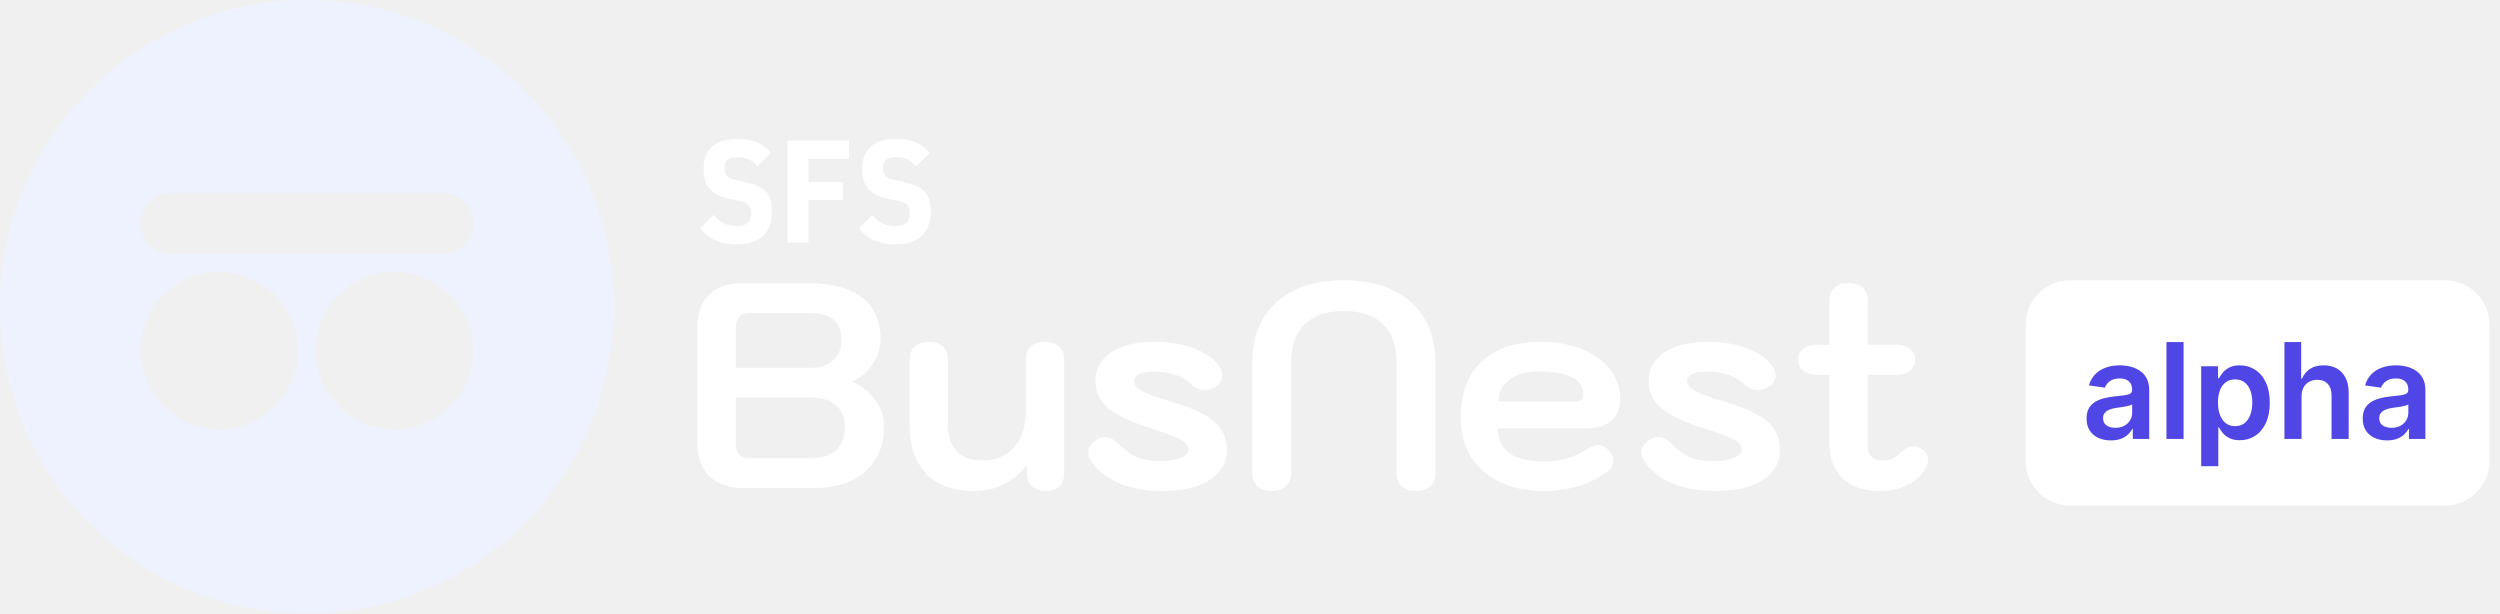
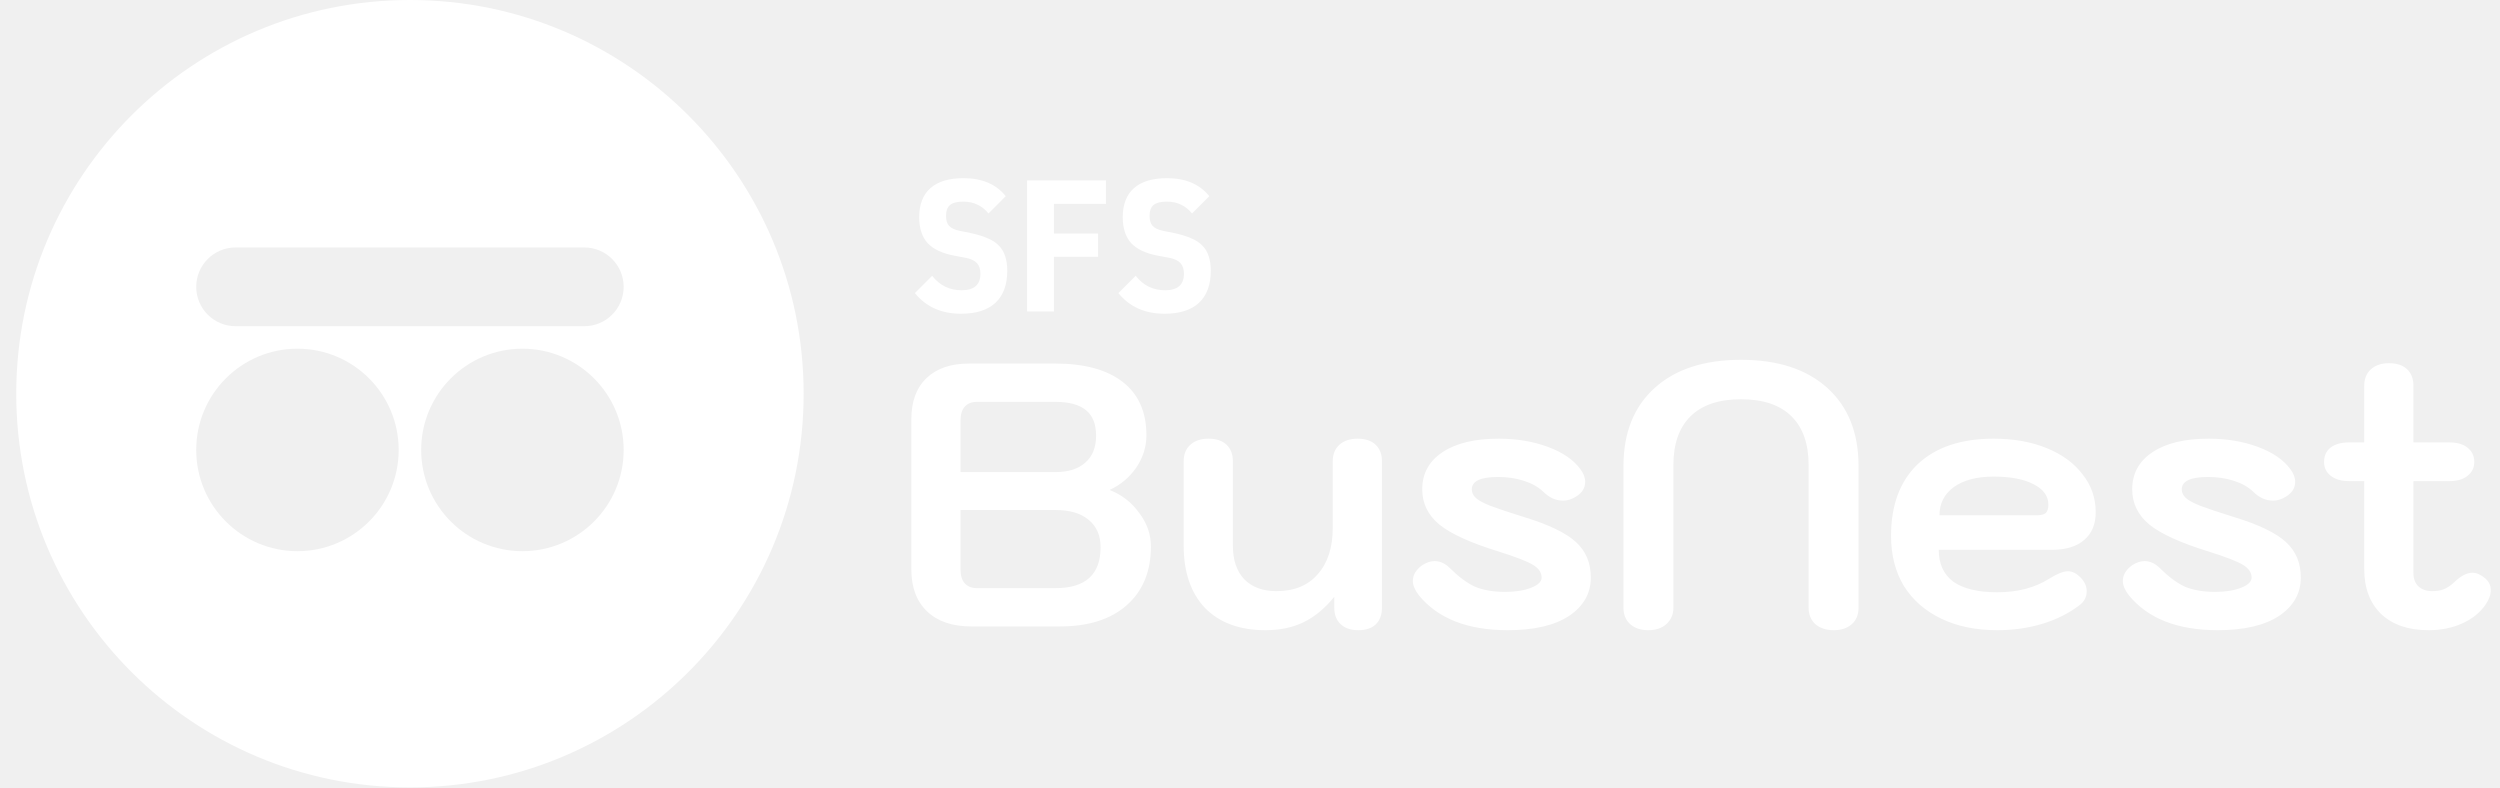
- <svg xmlns="http://www.w3.org/2000/svg" width="163" height="40" viewBox="0 0 163 40" fill="none">
-   <path fill-rule="evenodd" clip-rule="evenodd" d="M45.653 14.887C46.219 15.587 47.001 15.937 47.999 15.937C48.762 15.937 49.344 15.752 49.745 15.383C50.145 15.008 50.346 14.465 50.346 13.752C50.346 13.473 50.311 13.228 50.241 13.018C50.177 12.808 50.069 12.627 49.916 12.474C49.77 12.322 49.579 12.198 49.344 12.102C49.115 12.001 48.839 11.915 48.514 11.845L47.904 11.721C47.669 11.67 47.497 11.587 47.389 11.473C47.287 11.358 47.236 11.19 47.236 10.967C47.236 10.713 47.303 10.528 47.437 10.414C47.576 10.3 47.799 10.242 48.104 10.242C48.384 10.242 48.626 10.293 48.829 10.395C49.039 10.49 49.227 10.64 49.392 10.843L50.269 9.966C49.78 9.355 49.064 9.05 48.123 9.05C47.386 9.05 46.826 9.219 46.444 9.556C46.063 9.893 45.872 10.385 45.872 11.034C45.872 11.594 46.015 12.032 46.301 12.35C46.594 12.662 47.049 12.875 47.665 12.989L48.276 13.104C48.517 13.155 48.696 13.244 48.81 13.371C48.924 13.498 48.982 13.676 48.982 13.905C48.982 14.465 48.664 14.744 48.028 14.744C47.411 14.744 46.912 14.5 46.53 14.01L45.653 14.887ZM51.353 9.165V15.822H52.718V13.047H54.959V11.864H52.718V10.357H55.36V9.165H51.353ZM55.992 14.887C56.558 15.587 57.34 15.937 58.339 15.937C59.102 15.937 59.684 15.752 60.084 15.383C60.485 15.008 60.685 14.465 60.685 13.752C60.685 13.473 60.65 13.228 60.58 13.018C60.517 12.808 60.408 12.627 60.256 12.474C60.11 12.322 59.919 12.198 59.684 12.102C59.455 12.001 59.178 11.915 58.854 11.845L58.243 11.721C58.008 11.67 57.836 11.587 57.728 11.473C57.626 11.358 57.576 11.19 57.576 10.967C57.576 10.713 57.642 10.528 57.776 10.414C57.916 10.3 58.138 10.242 58.444 10.242C58.723 10.242 58.965 10.293 59.169 10.395C59.378 10.49 59.566 10.64 59.731 10.843L60.609 9.966C60.119 9.355 59.404 9.05 58.463 9.05C57.725 9.05 57.165 9.219 56.784 9.556C56.402 9.893 56.212 10.385 56.212 11.034C56.212 11.594 56.355 12.032 56.641 12.35C56.933 12.662 57.388 12.875 58.005 12.989L58.615 13.104C58.857 13.155 59.035 13.244 59.149 13.371C59.264 13.498 59.321 13.676 59.321 13.905C59.321 14.465 59.003 14.744 58.367 14.744C57.75 14.744 57.251 14.5 56.87 14.01L55.992 14.887ZM46.274 31.059C46.808 31.568 47.558 31.822 48.525 31.822H53.027C54.464 31.822 55.59 31.466 56.404 30.754C57.23 30.029 57.644 29.031 57.644 27.759C57.644 27.148 57.447 26.582 57.052 26.061C56.671 25.527 56.175 25.139 55.564 24.897V24.878C56.111 24.624 56.556 24.249 56.9 23.753C57.243 23.244 57.415 22.697 57.415 22.112C57.415 20.93 57.014 20.026 56.213 19.403C55.412 18.78 54.273 18.469 52.798 18.469H48.391C47.476 18.469 46.757 18.717 46.236 19.213C45.727 19.709 45.473 20.402 45.473 21.292V28.923C45.473 29.838 45.74 30.55 46.274 31.059ZM54.305 23.505C53.949 23.823 53.447 23.982 52.798 23.982H47.972V21.349C47.972 21.057 48.042 20.828 48.181 20.662C48.334 20.497 48.538 20.414 48.792 20.414H52.798C53.485 20.414 54 20.554 54.343 20.834C54.687 21.114 54.858 21.546 54.858 22.131C54.858 22.729 54.674 23.187 54.305 23.505ZM55.087 27.797C55.087 29.183 54.324 29.876 52.798 29.876H48.792C48.538 29.876 48.334 29.794 48.181 29.628C48.042 29.463 47.972 29.234 47.972 28.942V25.909H52.798C53.523 25.909 54.083 26.074 54.477 26.404C54.884 26.735 55.087 27.199 55.087 27.797ZM60.395 30.887C61.133 31.638 62.157 32.013 63.466 32.013C64.191 32.013 64.834 31.88 65.393 31.612C65.966 31.333 66.487 30.9 66.957 30.315V30.868C66.957 31.224 67.066 31.504 67.282 31.708C67.498 31.911 67.797 32.013 68.178 32.013C68.56 32.013 68.852 31.918 69.056 31.727C69.272 31.523 69.38 31.237 69.38 30.868V23.428C69.38 23.072 69.272 22.793 69.056 22.589C68.84 22.386 68.534 22.284 68.14 22.284C67.759 22.284 67.454 22.386 67.225 22.589C66.996 22.793 66.881 23.072 66.881 23.428V26.805C66.881 27.81 66.627 28.598 66.118 29.171C65.622 29.743 64.923 30.029 64.02 30.029C63.32 30.029 62.773 29.826 62.379 29.419C61.998 29.012 61.807 28.446 61.807 27.721V23.428C61.807 23.072 61.699 22.793 61.483 22.589C61.266 22.386 60.961 22.284 60.567 22.284C60.185 22.284 59.88 22.386 59.651 22.589C59.422 22.793 59.308 23.072 59.308 23.428V27.721C59.308 29.069 59.67 30.124 60.395 30.887ZM71.254 30.239C72.221 31.422 73.728 32.013 75.775 32.013C77.111 32.013 78.147 31.771 78.885 31.288C79.623 30.792 79.991 30.143 79.991 29.342C79.991 28.592 79.737 27.988 79.228 27.53C78.732 27.072 77.861 26.652 76.615 26.271C75.839 26.029 75.267 25.838 74.898 25.699C74.542 25.559 74.294 25.425 74.154 25.298C74.014 25.171 73.944 25.025 73.944 24.859C73.944 24.44 74.389 24.23 75.279 24.23C75.75 24.23 76.182 24.293 76.577 24.421C76.984 24.548 77.314 24.732 77.569 24.974C77.874 25.279 78.211 25.432 78.58 25.432C78.809 25.432 79.031 25.362 79.247 25.222C79.553 25.031 79.705 24.783 79.705 24.478C79.705 24.262 79.623 24.045 79.457 23.829C79.114 23.359 78.567 22.983 77.817 22.704C77.066 22.424 76.227 22.284 75.299 22.284C74.09 22.284 73.143 22.513 72.456 22.971C71.769 23.428 71.426 24.058 71.426 24.859C71.426 25.572 71.718 26.169 72.303 26.652C72.888 27.123 73.88 27.575 75.279 28.007C76.17 28.287 76.761 28.516 77.053 28.694C77.346 28.872 77.492 29.088 77.492 29.342C77.492 29.546 77.314 29.718 76.958 29.857C76.602 29.997 76.163 30.067 75.642 30.067C75.031 30.067 74.516 29.978 74.097 29.8C73.69 29.609 73.27 29.298 72.838 28.865C72.596 28.624 72.335 28.503 72.055 28.503C71.852 28.503 71.642 28.573 71.426 28.713C71.108 28.942 70.949 29.209 70.949 29.514C70.949 29.73 71.051 29.972 71.254 30.239ZM81.992 31.708C82.221 31.911 82.527 32.013 82.908 32.013C83.29 32.013 83.595 31.911 83.824 31.708C84.065 31.492 84.186 31.212 84.186 30.868V23.619C84.186 22.538 84.479 21.712 85.064 21.139C85.649 20.567 86.501 20.281 87.62 20.281C88.739 20.281 89.591 20.567 90.176 21.139C90.761 21.712 91.054 22.538 91.054 23.619V30.868C91.054 31.212 91.168 31.492 91.397 31.708C91.639 31.911 91.951 32.013 92.332 32.013C92.713 32.013 93.019 31.911 93.248 31.708C93.477 31.504 93.591 31.224 93.591 30.868V23.677C93.591 21.985 93.063 20.662 92.008 19.709C90.952 18.755 89.49 18.278 87.62 18.278C85.751 18.278 84.288 18.755 83.232 19.709C82.177 20.662 81.649 21.985 81.649 23.677V30.868C81.649 31.224 81.763 31.504 81.992 31.708ZM97.779 31.422C98.593 31.816 99.547 32.013 100.641 32.013C101.455 32.013 102.218 31.905 102.93 31.689C103.642 31.473 104.265 31.161 104.799 30.754C105.054 30.576 105.181 30.334 105.181 30.029C105.181 29.775 105.073 29.539 104.857 29.323C104.653 29.12 104.443 29.018 104.227 29.018C103.998 29.018 103.68 29.145 103.273 29.399C102.548 29.857 101.671 30.086 100.641 30.086C99.661 30.086 98.917 29.908 98.409 29.552C97.913 29.183 97.665 28.643 97.665 27.931H103.407C104.119 27.931 104.666 27.765 105.047 27.435C105.442 27.104 105.639 26.633 105.639 26.023C105.639 25.298 105.416 24.656 104.971 24.096C104.539 23.524 103.928 23.079 103.14 22.761C102.364 22.443 101.467 22.284 100.45 22.284C98.797 22.284 97.512 22.716 96.596 23.581C95.693 24.446 95.242 25.66 95.242 27.225C95.242 28.191 95.458 29.037 95.891 29.762C96.336 30.474 96.965 31.027 97.779 31.422ZM103.102 26.061C103.013 26.137 102.86 26.175 102.644 26.175H97.703C97.703 25.578 97.945 25.101 98.428 24.745C98.924 24.389 99.598 24.211 100.45 24.211C101.302 24.211 101.976 24.338 102.472 24.592C102.981 24.846 103.235 25.196 103.235 25.641C103.235 25.832 103.191 25.972 103.102 26.061ZM107.321 30.239C108.288 31.422 109.795 32.013 111.842 32.013C113.178 32.013 114.214 31.771 114.952 31.288C115.689 30.792 116.058 30.143 116.058 29.342C116.058 28.592 115.804 27.988 115.295 27.53C114.799 27.072 113.928 26.652 112.682 26.271C111.906 26.029 111.334 25.838 110.965 25.699C110.609 25.559 110.361 25.425 110.221 25.298C110.081 25.171 110.011 25.025 110.011 24.859C110.011 24.44 110.456 24.23 111.346 24.23C111.817 24.23 112.249 24.293 112.643 24.421C113.05 24.548 113.381 24.732 113.635 24.974C113.941 25.279 114.278 25.432 114.646 25.432C114.875 25.432 115.098 25.362 115.314 25.222C115.619 25.031 115.772 24.783 115.772 24.478C115.772 24.262 115.689 24.045 115.524 23.829C115.181 23.359 114.634 22.983 113.883 22.704C113.133 22.424 112.294 22.284 111.365 22.284C110.157 22.284 109.21 22.513 108.523 22.971C107.836 23.428 107.493 24.058 107.493 24.859C107.493 25.572 107.785 26.169 108.37 26.652C108.955 27.123 109.947 27.575 111.346 28.007C112.236 28.287 112.828 28.516 113.12 28.694C113.413 28.872 113.559 29.088 113.559 29.342C113.559 29.546 113.381 29.718 113.025 29.857C112.669 29.997 112.23 30.067 111.709 30.067C111.098 30.067 110.583 29.978 110.163 29.8C109.757 29.609 109.337 29.298 108.904 28.865C108.663 28.624 108.402 28.503 108.122 28.503C107.919 28.503 107.709 28.573 107.493 28.713C107.175 28.942 107.016 29.209 107.016 29.514C107.016 29.73 107.118 29.972 107.321 30.239ZM125.709 29.972C125.709 29.73 125.607 29.527 125.404 29.361C125.188 29.183 124.978 29.094 124.774 29.094C124.494 29.094 124.189 29.253 123.859 29.571C123.681 29.736 123.503 29.857 123.324 29.934C123.159 29.997 122.962 30.029 122.733 30.029C122.441 30.029 122.205 29.946 122.027 29.781C121.862 29.616 121.779 29.393 121.779 29.113V24.44H123.611C124.005 24.44 124.31 24.351 124.526 24.172C124.755 23.994 124.87 23.759 124.87 23.467C124.87 23.161 124.755 22.92 124.526 22.742C124.31 22.564 124.005 22.475 123.611 22.475H121.779V19.594C121.779 19.238 121.671 18.958 121.455 18.755C121.239 18.551 120.934 18.45 120.539 18.45C120.158 18.45 119.853 18.551 119.624 18.755C119.395 18.958 119.28 19.238 119.28 19.594V22.475H118.498C118.104 22.475 117.792 22.564 117.563 22.742C117.347 22.92 117.239 23.161 117.239 23.467C117.239 23.759 117.353 23.994 117.582 24.172C117.811 24.351 118.117 24.44 118.498 24.44H119.28V28.904C119.28 29.87 119.566 30.633 120.139 31.193C120.724 31.74 121.525 32.013 122.542 32.013C123.178 32.013 123.751 31.899 124.259 31.67C124.768 31.441 125.162 31.123 125.442 30.716C125.62 30.461 125.709 30.213 125.709 29.972Z" fill="white" />
-   <path fill-rule="evenodd" clip-rule="evenodd" d="M0.002 20C0.002 31.046 8.956 40 20.002 40C31.048 40 40.002 31.046 40.002 20C40.002 8.954 31.048 0 20.002 0C8.956 0 0.002 8.954 0.002 20ZM9.145 22.857C9.145 25.698 11.448 28 14.288 28C17.128 28 19.431 25.698 19.431 22.857C19.431 20.017 17.128 17.715 14.288 17.715C11.448 17.715 9.145 20.017 9.145 22.857ZM25.716 28C22.876 28 20.574 25.698 20.574 22.857C20.574 20.017 22.876 17.715 25.716 17.715C28.557 17.715 30.859 20.017 30.859 22.857C30.859 25.698 28.557 28 25.716 28ZM30.859 14.571C30.859 13.467 29.964 12.571 28.859 12.571H11.145C10.04 12.571 9.145 13.467 9.145 14.571C9.145 15.676 10.04 16.571 11.145 16.571H28.859C29.964 16.571 30.859 15.676 30.859 14.571Z" fill="#EEF2FF" />
-   <rect x="132.436" y="18.638" width="29.514" height="13.961" rx="2.533" fill="white" />
-   <rect x="132.436" y="18.638" width="29.514" height="13.961" rx="2.533" stroke="white" stroke-width="0.724" />
-   <path d="M137.629 28.714C137.329 28.714 137.059 28.661 136.818 28.554C136.58 28.445 136.39 28.285 136.251 28.073C136.113 27.861 136.044 27.6 136.044 27.289C136.044 27.022 136.093 26.801 136.192 26.626C136.291 26.452 136.425 26.312 136.596 26.207C136.767 26.102 136.959 26.023 137.173 25.969C137.389 25.914 137.612 25.874 137.842 25.849C138.12 25.82 138.345 25.795 138.517 25.772C138.69 25.747 138.816 25.71 138.894 25.661C138.974 25.61 139.014 25.53 139.014 25.424V25.405C139.014 25.173 138.945 24.993 138.807 24.865C138.67 24.738 138.471 24.674 138.212 24.674C137.939 24.674 137.722 24.734 137.561 24.853C137.403 24.972 137.296 25.113 137.241 25.276L136.198 25.128C136.28 24.84 136.416 24.599 136.605 24.406C136.794 24.21 137.026 24.064 137.299 23.968C137.573 23.869 137.875 23.82 138.206 23.82C138.434 23.82 138.661 23.846 138.887 23.9C139.114 23.953 139.32 24.042 139.507 24.165C139.695 24.287 139.845 24.452 139.958 24.662C140.073 24.872 140.13 25.134 140.13 25.448V28.619H139.057V27.968H139.02C138.952 28.099 138.857 28.223 138.733 28.338C138.612 28.451 138.459 28.543 138.274 28.613C138.091 28.68 137.876 28.714 137.629 28.714ZM137.919 27.894C138.143 27.894 138.338 27.85 138.502 27.761C138.666 27.671 138.793 27.552 138.881 27.404C138.972 27.256 139.017 27.094 139.017 26.919V26.361C138.982 26.39 138.922 26.417 138.838 26.441C138.756 26.466 138.663 26.488 138.561 26.506C138.458 26.525 138.356 26.541 138.255 26.555C138.155 26.57 138.067 26.582 137.993 26.592C137.827 26.615 137.678 26.652 137.546 26.703C137.414 26.755 137.311 26.827 137.234 26.919C137.158 27.01 137.12 27.127 137.12 27.271C137.12 27.477 137.195 27.632 137.345 27.737C137.496 27.841 137.687 27.894 137.919 27.894ZM142.369 22.302V28.619H141.253V22.302H142.369ZM143.517 30.395V23.881H144.615V24.665H144.68C144.738 24.55 144.819 24.427 144.924 24.298C145.029 24.166 145.171 24.054 145.349 23.962C145.528 23.867 145.757 23.82 146.034 23.82C146.4 23.82 146.73 23.913 147.024 24.101C147.32 24.285 147.555 24.56 147.727 24.924C147.902 25.286 147.989 25.73 147.989 26.256C147.989 26.776 147.904 27.218 147.733 27.582C147.563 27.946 147.33 28.224 147.036 28.415C146.742 28.606 146.409 28.702 146.037 28.702C145.766 28.702 145.541 28.657 145.362 28.566C145.183 28.476 145.039 28.367 144.93 28.239C144.823 28.11 144.74 27.987 144.68 27.872H144.634V30.395H143.517ZM144.612 26.25C144.612 26.556 144.656 26.825 144.742 27.055C144.83 27.285 144.957 27.465 145.121 27.595C145.288 27.722 145.489 27.786 145.726 27.786C145.972 27.786 146.179 27.72 146.346 27.589C146.512 27.455 146.638 27.273 146.722 27.043C146.808 26.81 146.851 26.546 146.851 26.25C146.851 25.956 146.809 25.695 146.725 25.467C146.641 25.238 146.515 25.06 146.349 24.93C146.182 24.801 145.974 24.736 145.726 24.736C145.487 24.736 145.285 24.799 145.118 24.924C144.952 25.049 144.825 25.225 144.739 25.451C144.654 25.677 144.612 25.944 144.612 26.25ZM150.062 25.843V28.619H148.945V22.302H150.037V24.686H150.093C150.204 24.419 150.375 24.208 150.608 24.054C150.842 23.898 151.14 23.82 151.502 23.82C151.831 23.82 152.118 23.889 152.363 24.026C152.607 24.164 152.796 24.366 152.93 24.631C153.066 24.896 153.134 25.22 153.134 25.602V28.619H152.017V25.775C152.017 25.456 151.935 25.209 151.771 25.032C151.608 24.853 151.38 24.764 151.086 24.764C150.888 24.764 150.712 24.807 150.555 24.893C150.401 24.977 150.28 25.1 150.191 25.26C150.105 25.421 150.062 25.615 150.062 25.843ZM155.635 28.714C155.335 28.714 155.064 28.661 154.824 28.554C154.585 28.445 154.396 28.285 154.256 28.073C154.119 27.861 154.05 27.6 154.05 27.289C154.05 27.022 154.099 26.801 154.198 26.626C154.296 26.452 154.431 26.312 154.602 26.207C154.772 26.102 154.965 26.023 155.178 25.969C155.394 25.914 155.617 25.874 155.848 25.849C156.125 25.82 156.35 25.795 156.523 25.772C156.696 25.747 156.821 25.71 156.899 25.661C156.98 25.61 157.02 25.53 157.02 25.424V25.405C157.02 25.173 156.951 24.993 156.813 24.865C156.675 24.738 156.477 24.674 156.218 24.674C155.944 24.674 155.727 24.734 155.567 24.853C155.409 24.972 155.302 25.113 155.246 25.276L154.204 25.128C154.286 24.84 154.422 24.599 154.611 24.406C154.8 24.21 155.031 24.064 155.305 23.968C155.578 23.869 155.881 23.82 156.212 23.82C156.44 23.82 156.667 23.846 156.893 23.9C157.119 23.953 157.326 24.042 157.513 24.165C157.7 24.287 157.85 24.452 157.963 24.662C158.078 24.872 158.136 25.134 158.136 25.448V28.619H157.063V27.968H157.026C156.958 28.099 156.862 28.223 156.739 28.338C156.618 28.451 156.464 28.543 156.279 28.613C156.096 28.68 155.882 28.714 155.635 28.714ZM155.925 27.894C156.149 27.894 156.343 27.85 156.508 27.761C156.672 27.671 156.799 27.552 156.887 27.404C156.977 27.256 157.023 27.094 157.023 26.919V26.361C156.988 26.39 156.928 26.417 156.844 26.441C156.762 26.466 156.669 26.488 156.566 26.506C156.463 26.525 156.362 26.541 156.261 26.555C156.16 26.57 156.073 26.582 155.999 26.592C155.832 26.615 155.683 26.652 155.552 26.703C155.42 26.755 155.316 26.827 155.24 26.919C155.164 27.01 155.126 27.127 155.126 27.271C155.126 27.477 155.201 27.632 155.351 27.737C155.501 27.841 155.692 27.894 155.925 27.894Z" fill="#4F46E5" />
+ <svg xmlns="http://www.w3.org/2000/svg" width="127" height="40" viewBox="0 0 127 40" fill="none">
+   <path fill-rule="evenodd" clip-rule="evenodd" d="M46.476 14.888C47.042 15.588 47.824 15.938 48.822 15.938C49.585 15.938 50.167 15.753 50.568 15.384C50.968 15.009 51.169 14.465 51.169 13.753C51.169 13.473 51.134 13.229 51.064 13.019C51 12.809 50.892 12.628 50.739 12.475C50.593 12.322 50.402 12.198 50.167 12.103C49.938 12.001 49.662 11.915 49.337 11.845L48.727 11.722C48.492 11.671 48.32 11.588 48.212 11.473C48.11 11.359 48.059 11.191 48.059 10.968C48.059 10.714 48.126 10.529 48.26 10.415C48.399 10.3 48.622 10.243 48.927 10.243C49.207 10.243 49.449 10.294 49.652 10.396C49.862 10.491 50.05 10.64 50.215 10.844L51.092 9.966C50.603 9.356 49.887 9.051 48.946 9.051C48.209 9.051 47.649 9.219 47.267 9.556C46.886 9.893 46.695 10.386 46.695 11.035C46.695 11.594 46.838 12.033 47.124 12.351C47.417 12.663 47.872 12.876 48.488 12.99L49.099 13.105C49.34 13.155 49.519 13.245 49.633 13.372C49.747 13.499 49.805 13.677 49.805 13.906C49.805 14.465 49.487 14.745 48.851 14.745C48.234 14.745 47.735 14.5 47.353 14.011L46.476 14.888ZM52.176 9.165V15.823H53.541V13.047H55.782V11.865H53.541V10.357H56.183V9.165H52.176ZM56.815 14.888C57.381 15.588 58.163 15.938 59.162 15.938C59.925 15.938 60.507 15.753 60.907 15.384C61.308 15.009 61.508 14.465 61.508 13.753C61.508 13.473 61.473 13.229 61.403 13.019C61.34 12.809 61.231 12.628 61.079 12.475C60.933 12.322 60.742 12.198 60.507 12.103C60.278 12.001 60.001 11.915 59.677 11.845L59.066 11.722C58.831 11.671 58.659 11.588 58.551 11.473C58.449 11.359 58.399 11.191 58.399 10.968C58.399 10.714 58.465 10.529 58.599 10.415C58.739 10.3 58.961 10.243 59.267 10.243C59.546 10.243 59.788 10.294 59.992 10.396C60.201 10.491 60.389 10.64 60.554 10.844L61.432 9.966C60.942 9.356 60.227 9.051 59.286 9.051C58.548 9.051 57.988 9.219 57.607 9.556C57.225 9.893 57.035 10.386 57.035 11.035C57.035 11.594 57.178 12.033 57.464 12.351C57.756 12.663 58.211 12.876 58.828 12.99L59.438 13.105C59.68 13.155 59.858 13.245 59.972 13.372C60.087 13.499 60.144 13.677 60.144 13.906C60.144 14.465 59.826 14.745 59.19 14.745C58.573 14.745 58.074 14.5 57.693 14.011L56.815 14.888ZM47.097 31.06C47.631 31.569 48.381 31.823 49.348 31.823H53.85C55.287 31.823 56.413 31.467 57.227 30.755C58.053 30.03 58.467 29.031 58.467 27.759C58.467 27.149 58.27 26.583 57.875 26.062C57.494 25.528 56.998 25.14 56.387 24.898V24.879C56.934 24.625 57.379 24.249 57.723 23.753C58.066 23.245 58.238 22.698 58.238 22.113C58.238 20.93 57.837 20.027 57.036 19.404C56.235 18.781 55.096 18.469 53.621 18.469H49.214C48.299 18.469 47.58 18.717 47.059 19.213C46.55 19.709 46.296 20.402 46.296 21.293V28.923C46.296 29.839 46.563 30.551 47.097 31.06ZM55.128 23.505C54.772 23.823 54.27 23.982 53.621 23.982H48.795V21.35C48.795 21.057 48.865 20.828 49.005 20.663C49.157 20.498 49.361 20.415 49.615 20.415H53.621C54.308 20.415 54.823 20.555 55.166 20.835C55.51 21.114 55.681 21.547 55.681 22.132C55.681 22.73 55.497 23.188 55.128 23.505ZM55.91 27.798C55.91 29.184 55.147 29.877 53.621 29.877H49.615C49.361 29.877 49.157 29.794 49.005 29.629C48.865 29.464 48.795 29.235 48.795 28.942V25.909H53.621C54.346 25.909 54.906 26.074 55.3 26.405C55.707 26.736 55.91 27.2 55.91 27.798ZM61.218 30.888C61.956 31.639 62.98 32.014 64.289 32.014C65.014 32.014 65.657 31.88 66.216 31.613C66.788 31.333 67.31 30.901 67.781 30.316V30.869C67.781 31.225 67.889 31.505 68.105 31.708C68.321 31.912 68.62 32.014 69.001 32.014C69.383 32.014 69.675 31.918 69.879 31.727C70.095 31.524 70.203 31.238 70.203 30.869V23.429C70.203 23.073 70.095 22.793 69.879 22.59C69.663 22.386 69.358 22.285 68.963 22.285C68.582 22.285 68.276 22.386 68.047 22.59C67.819 22.793 67.704 23.073 67.704 23.429V26.806C67.704 27.81 67.45 28.599 66.941 29.171C66.445 29.744 65.746 30.03 64.843 30.03C64.143 30.03 63.596 29.826 63.202 29.419C62.821 29.012 62.63 28.446 62.63 27.721V23.429C62.63 23.073 62.522 22.793 62.306 22.59C62.089 22.386 61.784 22.285 61.39 22.285C61.008 22.285 60.703 22.386 60.474 22.59C60.245 22.793 60.131 23.073 60.131 23.429V27.721C60.131 29.07 60.493 30.125 61.218 30.888ZM72.077 30.239C73.044 31.422 74.551 32.014 76.598 32.014C77.934 32.014 78.97 31.772 79.708 31.289C80.445 30.793 80.814 30.144 80.814 29.343C80.814 28.593 80.56 27.988 80.051 27.531C79.555 27.073 78.684 26.653 77.438 26.272C76.662 26.03 76.09 25.839 75.721 25.699C75.365 25.559 75.117 25.426 74.977 25.299C74.837 25.172 74.767 25.025 74.767 24.86C74.767 24.44 75.212 24.23 76.102 24.23C76.573 24.23 77.005 24.294 77.4 24.421C77.807 24.548 78.137 24.733 78.392 24.974C78.697 25.28 79.034 25.432 79.403 25.432C79.632 25.432 79.854 25.362 80.07 25.222C80.376 25.032 80.528 24.784 80.528 24.478C80.528 24.262 80.445 24.046 80.28 23.83C79.937 23.359 79.39 22.984 78.64 22.704C77.889 22.424 77.05 22.285 76.121 22.285C74.913 22.285 73.966 22.514 73.279 22.971C72.592 23.429 72.249 24.059 72.249 24.86C72.249 25.572 72.541 26.17 73.126 26.653C73.711 27.124 74.703 27.575 76.102 28.008C76.993 28.287 77.584 28.516 77.876 28.694C78.169 28.872 78.315 29.088 78.315 29.343C78.315 29.546 78.137 29.718 77.781 29.858C77.425 29.998 76.986 30.068 76.465 30.068C75.854 30.068 75.339 29.979 74.92 29.801C74.513 29.61 74.093 29.298 73.661 28.866C73.419 28.624 73.158 28.503 72.878 28.503C72.675 28.503 72.465 28.573 72.249 28.713C71.931 28.942 71.772 29.209 71.772 29.515C71.772 29.731 71.874 29.972 72.077 30.239ZM82.815 31.708C83.044 31.912 83.35 32.014 83.731 32.014C84.113 32.014 84.418 31.912 84.647 31.708C84.888 31.492 85.009 31.212 85.009 30.869V23.62C85.009 22.539 85.302 21.712 85.887 21.14C86.472 20.568 87.324 20.282 88.443 20.282C89.562 20.282 90.414 20.568 90.999 21.14C91.584 21.712 91.877 22.539 91.877 23.62V30.869C91.877 31.212 91.991 31.492 92.22 31.708C92.462 31.912 92.773 32.014 93.155 32.014C93.537 32.014 93.842 31.912 94.071 31.708C94.3 31.505 94.414 31.225 94.414 30.869V23.677C94.414 21.986 93.886 20.663 92.831 19.709C91.775 18.755 90.313 18.278 88.443 18.278C86.573 18.278 85.111 18.755 84.055 19.709C83 20.663 82.472 21.986 82.472 23.677V30.869C82.472 31.225 82.587 31.505 82.815 31.708ZM98.602 31.422C99.416 31.817 100.37 32.014 101.464 32.014C102.278 32.014 103.041 31.905 103.753 31.689C104.465 31.473 105.088 31.162 105.622 30.755C105.877 30.576 106.004 30.335 106.004 30.03C106.004 29.775 105.896 29.54 105.68 29.324C105.476 29.12 105.266 29.019 105.05 29.019C104.821 29.019 104.503 29.146 104.096 29.4C103.371 29.858 102.494 30.087 101.464 30.087C100.484 30.087 99.74 29.909 99.232 29.553C98.736 29.184 98.488 28.643 98.488 27.931H104.23C104.942 27.931 105.489 27.766 105.87 27.435C106.265 27.105 106.462 26.634 106.462 26.024C106.462 25.299 106.239 24.656 105.794 24.097C105.362 23.524 104.751 23.079 103.963 22.761C103.187 22.444 102.29 22.285 101.273 22.285C99.62 22.285 98.335 22.717 97.419 23.582C96.516 24.447 96.065 25.661 96.065 27.225C96.065 28.192 96.281 29.038 96.713 29.763C97.159 30.475 97.788 31.028 98.602 31.422ZM103.925 26.062C103.836 26.138 103.683 26.176 103.467 26.176H98.526C98.526 25.578 98.767 25.102 99.251 24.745C99.747 24.389 100.421 24.211 101.273 24.211C102.125 24.211 102.799 24.338 103.295 24.593C103.804 24.847 104.058 25.197 104.058 25.642C104.058 25.833 104.014 25.973 103.925 26.062ZM108.144 30.239C109.111 31.422 110.618 32.014 112.665 32.014C114.001 32.014 115.037 31.772 115.775 31.289C116.512 30.793 116.881 30.144 116.881 29.343C116.881 28.593 116.627 27.988 116.118 27.531C115.622 27.073 114.751 26.653 113.505 26.272C112.729 26.03 112.157 25.839 111.788 25.699C111.432 25.559 111.184 25.426 111.044 25.299C110.904 25.172 110.834 25.025 110.834 24.86C110.834 24.44 111.279 24.23 112.169 24.23C112.64 24.23 113.072 24.294 113.466 24.421C113.873 24.548 114.204 24.733 114.458 24.974C114.764 25.28 115.101 25.432 115.469 25.432C115.698 25.432 115.921 25.362 116.137 25.222C116.442 25.032 116.595 24.784 116.595 24.478C116.595 24.262 116.512 24.046 116.347 23.83C116.004 23.359 115.457 22.984 114.706 22.704C113.956 22.424 113.117 22.285 112.188 22.285C110.98 22.285 110.033 22.514 109.346 22.971C108.659 23.429 108.316 24.059 108.316 24.86C108.316 25.572 108.608 26.17 109.193 26.653C109.778 27.124 110.77 27.575 112.169 28.008C113.059 28.287 113.651 28.516 113.943 28.694C114.236 28.872 114.382 29.088 114.382 29.343C114.382 29.546 114.204 29.718 113.848 29.858C113.492 29.998 113.053 30.068 112.532 30.068C111.921 30.068 111.406 29.979 110.986 29.801C110.58 29.61 110.16 29.298 109.727 28.866C109.486 28.624 109.225 28.503 108.945 28.503C108.742 28.503 108.532 28.573 108.316 28.713C107.998 28.942 107.839 29.209 107.839 29.515C107.839 29.731 107.941 29.972 108.144 30.239ZM126.532 29.972C126.532 29.731 126.43 29.527 126.227 29.362C126.011 29.184 125.801 29.095 125.597 29.095C125.317 29.095 125.012 29.254 124.682 29.572C124.504 29.737 124.326 29.858 124.147 29.934C123.982 29.998 123.785 30.03 123.556 30.03C123.264 30.03 123.028 29.947 122.85 29.782C122.685 29.616 122.602 29.394 122.602 29.114V24.44H124.434C124.828 24.44 125.133 24.351 125.349 24.173C125.578 23.995 125.693 23.76 125.693 23.467C125.693 23.162 125.578 22.92 125.349 22.742C125.133 22.564 124.828 22.475 124.434 22.475H122.602V19.595C122.602 19.239 122.494 18.959 122.278 18.755C122.062 18.552 121.757 18.45 121.362 18.45C120.981 18.45 120.676 18.552 120.447 18.755C120.218 18.959 120.103 19.239 120.103 19.595V22.475H119.321C118.927 22.475 118.615 22.564 118.386 22.742C118.17 22.92 118.062 23.162 118.062 23.467C118.062 23.76 118.176 23.995 118.405 24.173C118.634 24.351 118.94 24.44 119.321 24.44H120.103V28.904C120.103 29.871 120.389 30.634 120.962 31.193C121.547 31.74 122.348 32.014 123.365 32.014C124.001 32.014 124.573 31.899 125.082 31.67C125.591 31.441 125.985 31.123 126.265 30.716C126.443 30.462 126.532 30.214 126.532 29.972Z" fill="white" />
+   <path fill-rule="evenodd" clip-rule="evenodd" d="M0.825 20C0.825 31.046 9.779 40 20.825 40C31.87 40 40.825 31.046 40.825 20C40.825 8.954 31.87 0 20.825 0C9.779 0 0.825 8.954 0.825 20ZM9.968 22.857C9.968 25.697 12.27 28 15.111 28C17.951 28 20.253 25.697 20.253 22.857C20.253 20.017 17.951 17.714 15.111 17.714C12.27 17.714 9.968 20.017 9.968 22.857ZM26.539 28C23.699 28 21.396 25.697 21.396 22.857C21.396 20.017 23.699 17.714 26.539 17.714C29.379 17.714 31.682 20.017 31.682 22.857C31.682 25.697 29.379 28 26.539 28ZM31.682 14.571C31.682 13.467 30.787 12.571 29.682 12.571H11.968C10.863 12.571 9.968 13.467 9.968 14.571C9.968 15.676 10.863 16.571 11.968 16.571H29.682C30.787 16.571 31.682 15.676 31.682 14.571Z" fill="white" />
</svg>
